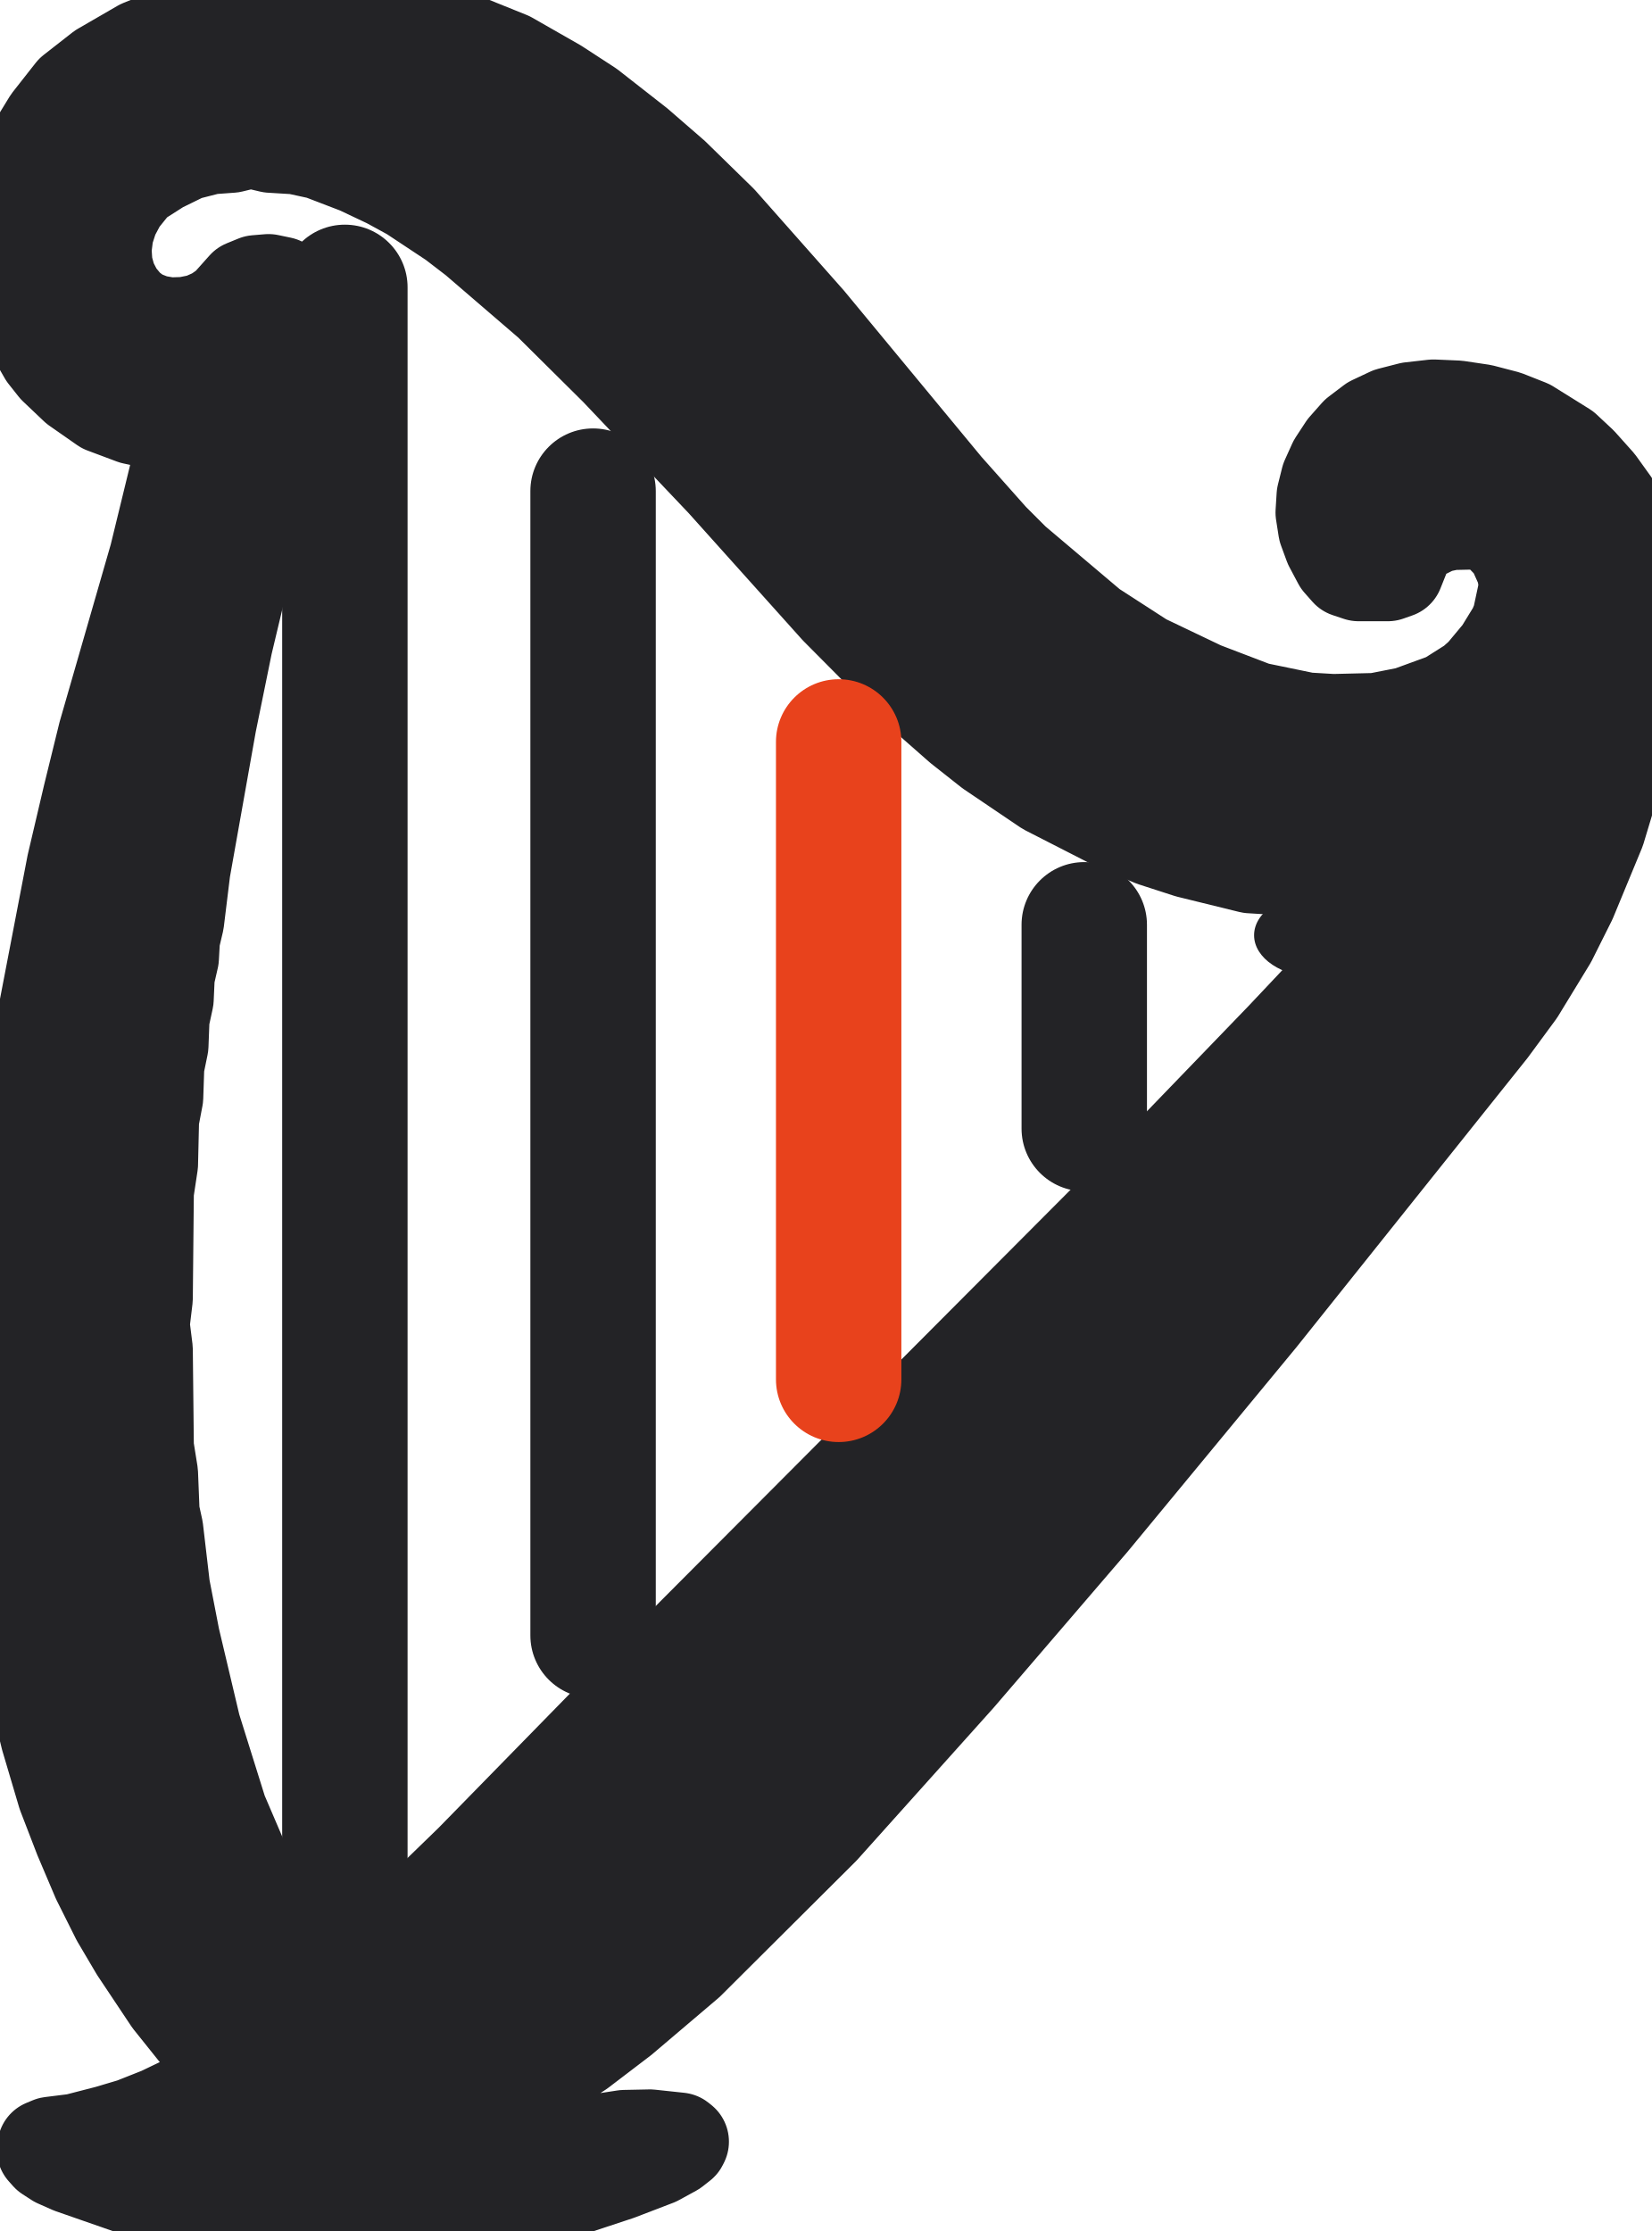
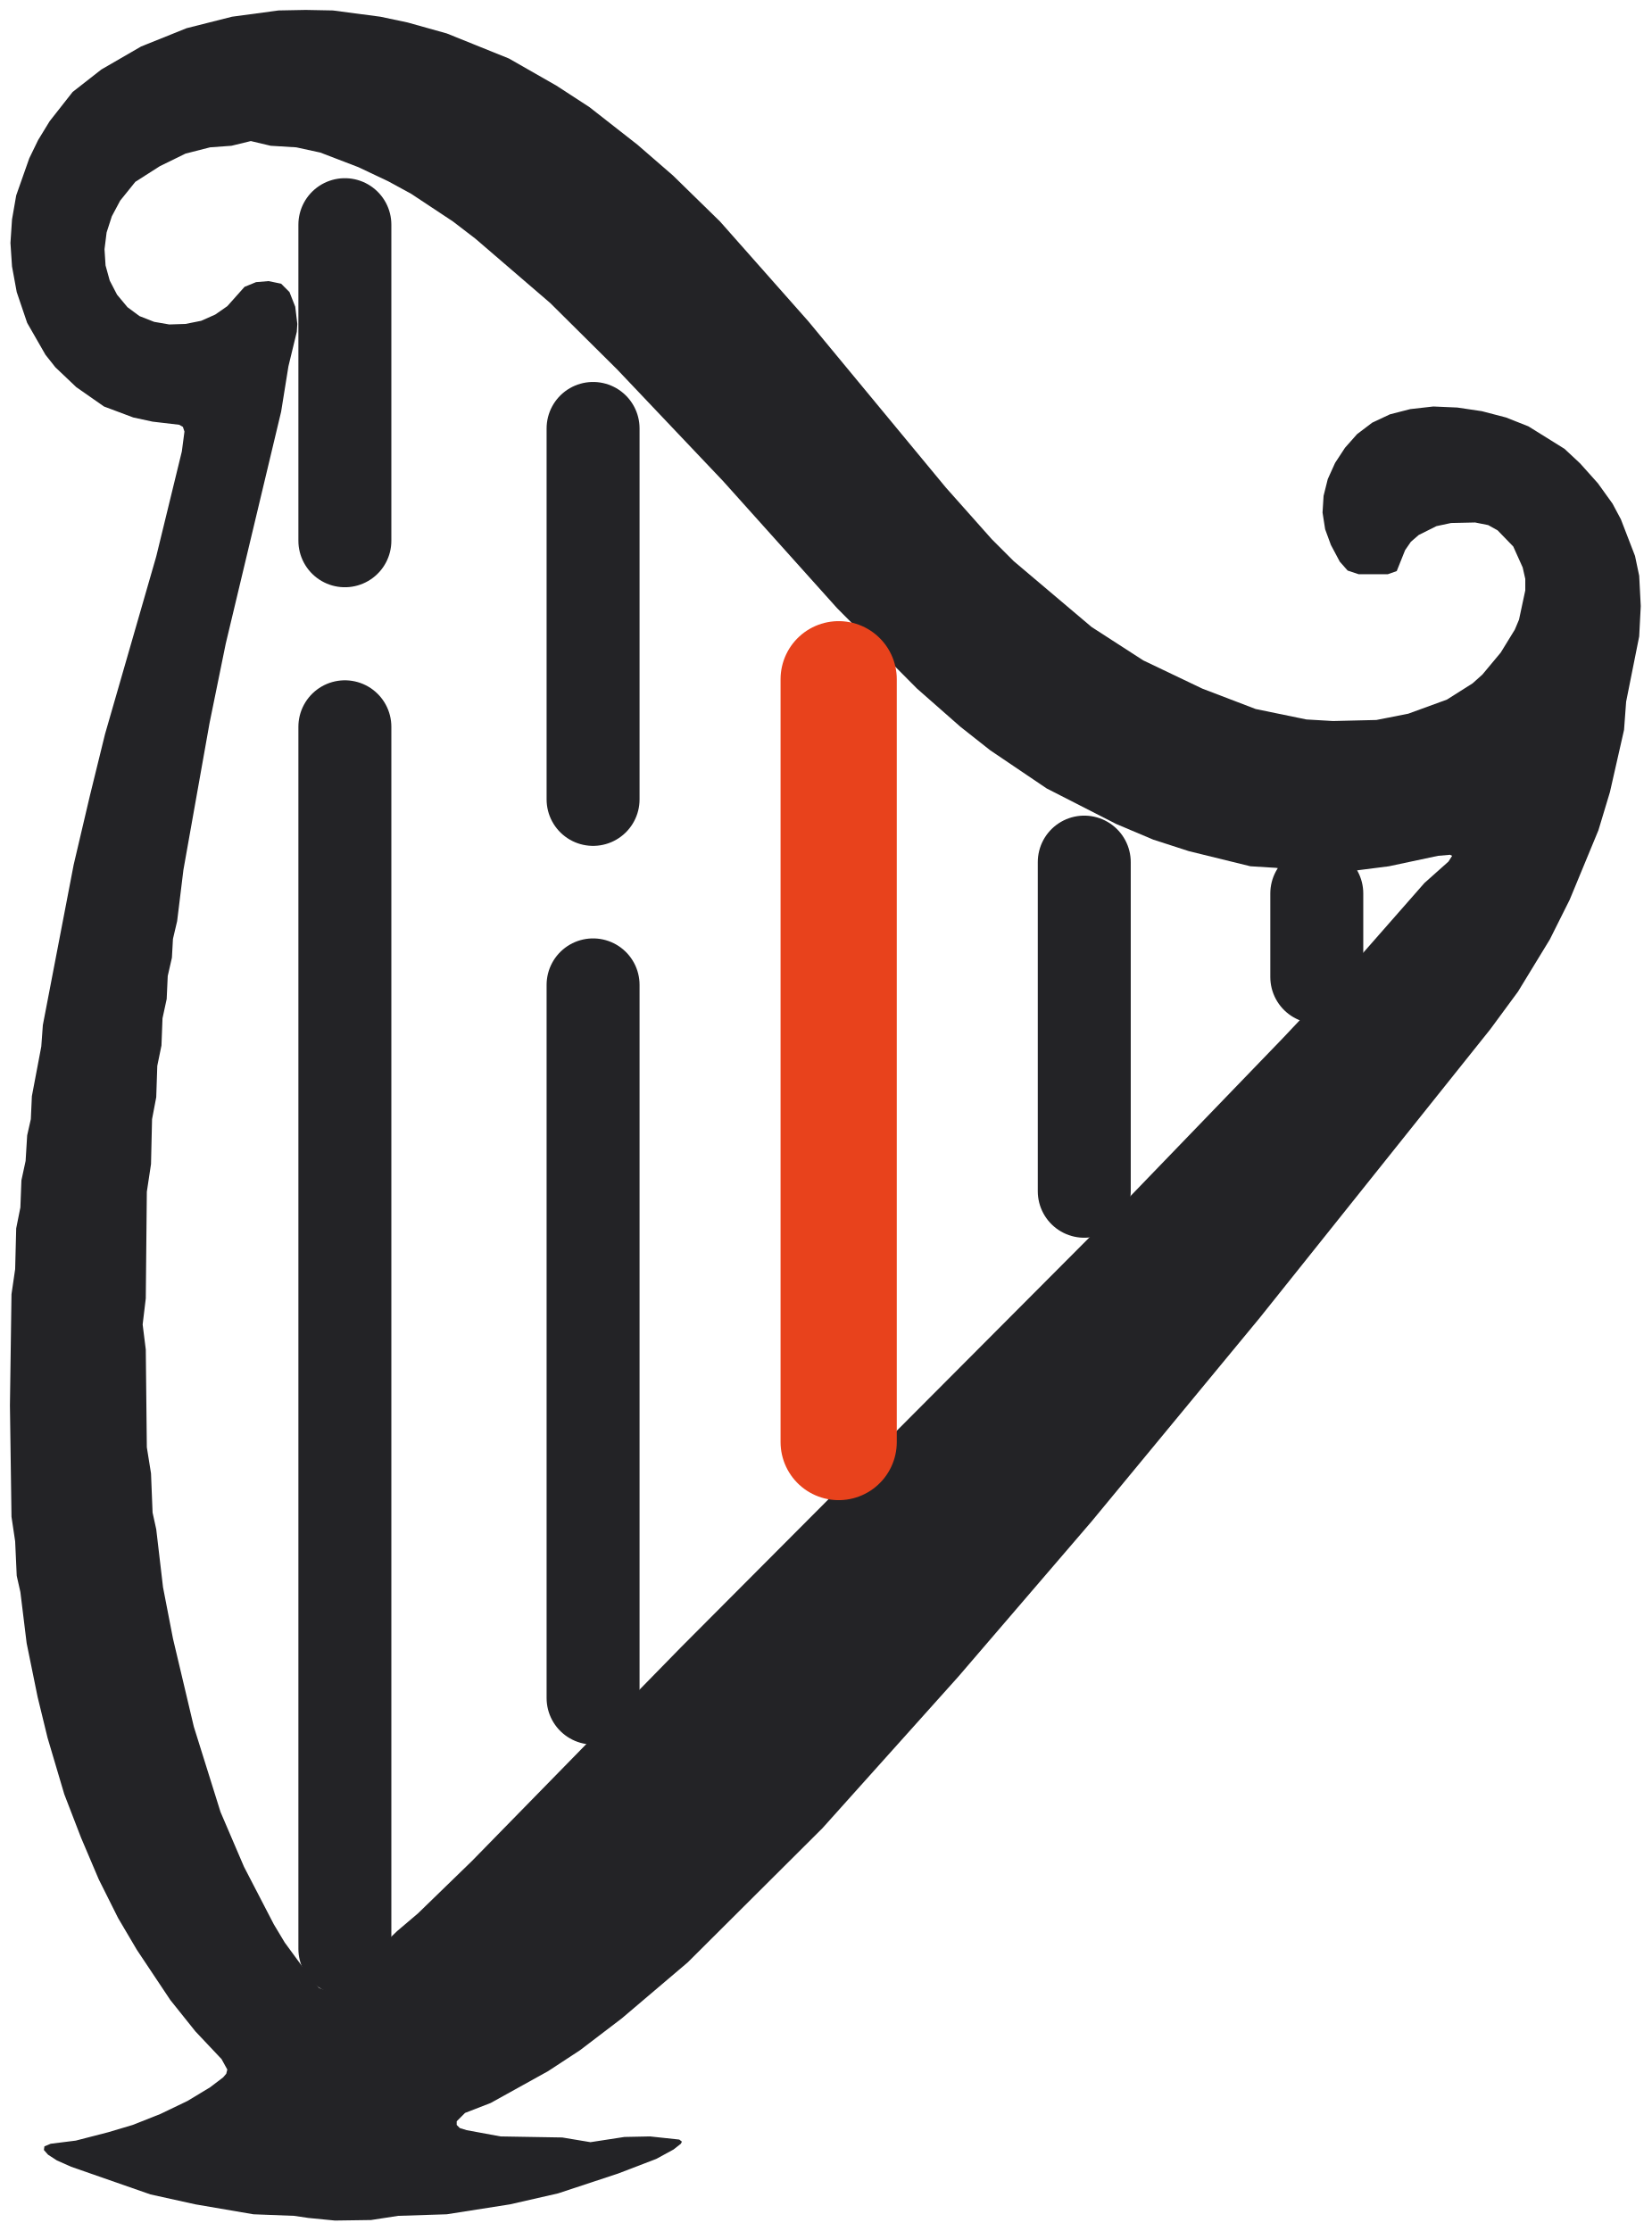
<svg xmlns="http://www.w3.org/2000/svg" viewBox="19 13 316 427" role="img" aria-label="Ладэя">
-   <path fill="#232326" stroke="#232326" stroke-width="18" stroke-linejoin="round" fill-rule="evenodd" d="M78 437.5L75.3 437.1L67.5 436.8L56.4 434.9L47.8 433L32.6 427.7L29.9 426.5L28.2 425.4L27.4 424.5L27.5 423.8L28.7 423.3L33.5 422.7L39.7 421.1L44.4 419.7L49.7 417.6L54.9 415.1L59.2 412.5L61.7 410.6L62.3 409.9L62.5 409.1L61.4 407.1L56.4 401.8L51.6 395.8L45.2 386.2L41.6 380.1L37.9 372.7L34.5 364.7L31.3 356.4L28.1 345.6L26.2 337.8L24.1 327.5L22.9 317.7L22.2 314.6L21.9 308L21.2 303.3L20.9 282L21.2 260.7L21.9 255.9L22.1 248.1L22.9 244.1L23.1 238.9L23.9 235.2L24.2 230.3L24.9 227.2L25.1 222.8L26.9 213.3L27.2 209.2L33.1 178.5L36.2 165.3L39.1 153.5L48.9 119.5L53.8 99.4L54.3 95.6L54 94.7L53.3 94.3L48.2 93.7L44.5 92.9L38.9 90.8L33.6 87.1L29.6 83.3L27.7 80.9L24.2 74.8L22.2 68.9L21.3 64L21 59.5L21.3 55L22.1 50.4L24.6 43.3L26.3 39.8L28.5 36.2L32.9 30.6L38.4 26.3L46 21.9L54.7 18.4L63.4 16.2L72.3 15L77.5 14.9L82.7 15L91.8 16.2L97 17.3L104.5 19.4L116.4 24.2L125.5 29.4L131.8 33.5L141 40.7L147.8 46.6L156.8 55.4L173.7 74.5L200 106.3L208.8 116.2L213 120.4L227.9 133L237.8 139.4L249.1 144.8L259.3 148.7L269 150.7L274.1 151L282.4 150.8L288.5 149.6L295.9 146.9L300.8 143.8L302.7 142.1L306.2 137.9L308.9 133.5L309.7 131.6L310.9 126L310.9 123.8L310.4 121.6L308.6 117.6L305.6 114.5L303.8 113.5L301.3 113L296.7 113.1L293.9 113.7L290.5 115.4L289 116.7L287.9 118.3L286.3 122.3L284.6 122.9L279 122.9L276.9 122.2L275.4 120.5L273.7 117.3L272.6 114.3L272.1 111.1L272.3 107.9L273.1 104.7L274.5 101.6L276.4 98.7L278.7 96.1L281.6 93.9L285 92.3L288.9 91.3L293.3 90.8L297.9 91L302.6 91.7L307.2 92.9L311.5 94.6L318.4 98.9L321.4 101.7L324.8 105.5L327.6 109.4L329.2 112.4L331.9 119.4L332.7 123.2L333 129L332.7 134.8L330.2 147.3L329.8 152.7L327.1 164.6L324.9 171.9L319.4 185.2L315.6 192.8L309.5 202.8L304.2 210L260.1 265.2L227.9 304.2L202.4 333.9L176.4 362.9L150.6 388.6L138 399.3L130 405.4L123.9 409.4L112.9 415.5L108 417.4L106.4 419L106.4 419.7L107 420.3L108.3 420.7L114.8 421.9L126.6 422.1L132 423L138.5 422L143.4 421.9L149 422.5L149.5 422.9L149.3 423.3L147.9 424.4L144.6 426.2L137.3 429L125.8 432.8L116.6 434.9L104.5 436.8L95.2 437.1L90 437.9L83.1 438ZM83.8 392.7L87.3 390L95 382.6L99 379.2L109.3 369.2L149.4 328.2L234.4 242.9L264.5 211.7L279.4 195.9L291.6 182L296.2 177.9L296.9 176.8L296.5 176.6L294.2 176.8L284.8 178.8L276.2 179.9L267.8 179.9L263.2 179.1L258.3 178.8L246.5 175.9L239.7 173.7L232.6 170.7L219.3 163.9L208.5 156.6L202.8 152.1L194.5 144.8L179.2 129.4L157.4 105.1L137.1 83.7L124.3 71L110 58.7L105.7 55.4L97.7 50.1L93.3 47.7L87.6 45L80.3 42.2L75.7 41.2L70.8 40.9L67 40L63.3 40.9L59.2 41.2L54.5 42.4L49.6 44.8L44.9 47.8L42 51.4L40.4 54.4L39.4 57.5L39 60.7L39.2 63.8L40 66.7L41.4 69.4L43.4 71.8L45.7 73.5L48.5 74.6L51.4 75.1L54.5 75L57.5 74.4L60.2 73.2L62.5 71.6L65.8 67.9L68 67L70.4 66.8L72.8 67.3L74.4 68.9L75.5 71.7L75.9 75L75.8 76.5L74.2 83.1L72.8 91.8L62.2 136.2L59.1 151.4L54.1 179.5L52.9 189.3L52.1 192.7L51.9 196.3L51.1 199.8L50.9 204.2L50.1 207.9L49.9 213.1L49.1 217L48.9 223L48.1 227.2L47.9 235.8L47.1 241.1L46.9 261.5L46.3 266.5L46.9 271.3L47.1 290L47.9 295L48.2 302.5L48.9 305.7L50.2 316.8L52.1 326.6L56.1 343.5L61.2 359.8L65.7 370.3L71.4 381.3L73.5 384.8L78.7 391.9L80.1 393.5L81.5 394Z" />
-   <rect x="73.0" y="56" width="24" height="330" rx="12.0" fill="#232326" />
-   <rect x="120.5" y="95" width="24" height="243" rx="12.0" fill="#232326" />
-   <rect x="167.5" y="143" width="24" height="146" rx="12.0" fill="#E8421C" />
-   <rect x="214.5" y="178" width="24" height="63" rx="12.0" fill="#232326" />
-   <rect x="259.0" y="184" width="24" height="16" rx="12.0" fill="#232326" />
+   <path fill="#232326" fill-rule="evenodd" d="M78 437.5L75.3 437.1L67.5 436.8L56.4 434.9L47.8 433L32.6 427.7L29.9 426.5L28.2 425.4L27.4 424.5L27.5 423.8L28.7 423.3L33.5 422.7L39.7 421.1L44.4 419.7L49.7 417.6L54.9 415.1L59.2 412.5L61.7 410.6L62.3 409.9L62.5 409.1L61.4 407.1L56.4 401.8L51.6 395.8L45.2 386.2L41.6 380.1L37.9 372.7L34.5 364.7L31.3 356.4L28.1 345.6L26.2 337.8L24.1 327.5L22.9 317.7L22.2 314.6L21.9 308L21.2 303.3L20.9 282L21.2 260.7L21.9 255.9L22.1 248.1L22.9 244.1L23.1 238.9L23.9 235.2L24.2 230.3L24.9 227.2L25.1 222.8L26.9 213.3L27.2 209.2L33.1 178.5L36.2 165.3L39.1 153.5L48.9 119.5L53.8 99.4L54.3 95.6L54 94.7L53.3 94.3L48.2 93.7L44.5 92.9L38.9 90.8L33.6 87.1L29.6 83.3L27.7 80.9L24.2 74.8L22.2 68.9L21.3 64L21 59.5L21.3 55L22.1 50.4L24.6 43.3L26.3 39.8L28.5 36.2L32.9 30.6L38.4 26.3L46 21.9L54.7 18.4L63.4 16.2L72.3 15L77.5 14.9L82.7 15L91.8 16.2L97 17.3L104.5 19.4L116.4 24.2L125.5 29.4L131.8 33.5L141 40.7L147.8 46.6L156.8 55.4L173.7 74.5L200 106.3L208.8 116.2L213 120.4L227.9 133L237.8 139.4L249.1 144.8L259.3 148.7L269 150.7L274.1 151L282.4 150.8L288.5 149.6L295.9 146.9L300.8 143.8L302.7 142.1L306.2 137.9L308.9 133.5L309.7 131.6L310.9 126L310.9 123.8L310.4 121.6L308.6 117.6L305.6 114.5L303.8 113.5L301.3 113L296.7 113.1L293.9 113.7L290.5 115.4L289 116.7L287.9 118.3L286.3 122.3L284.6 122.9L279 122.9L276.9 122.2L275.4 120.5L273.7 117.3L272.6 114.3L272.1 111.1L272.3 107.9L273.1 104.7L274.5 101.6L276.4 98.7L278.7 96.1L281.6 93.9L285 92.3L288.9 91.3L293.3 90.8L297.9 91L302.6 91.7L307.2 92.9L311.5 94.6L318.4 98.9L321.4 101.7L324.8 105.5L327.6 109.4L329.2 112.4L331.9 119.4L332.7 123.2L333 129L332.7 134.8L330.2 147.3L329.8 152.7L327.1 164.6L324.9 171.9L319.4 185.2L315.6 192.8L309.5 202.8L304.2 210L260.1 265.2L227.9 304.2L202.4 333.9L176.4 362.9L150.6 388.6L138 399.3L130 405.4L123.9 409.4L112.9 415.5L108 417.4L106.4 419L106.4 419.7L107 420.3L108.3 420.7L114.8 421.9L126.6 422.1L132 423L138.5 422L143.4 421.9L149 422.5L149.5 422.9L149.3 423.3L147.9 424.4L144.6 426.2L137.3 429L125.8 432.8L116.6 434.9L104.5 436.8L95.2 437.1L90 437.9L83.1 438ZM83.8 392.7L87.3 390L95 382.6L99 379.2L109.3 369.2L149.4 328.2L234.4 242.9L264.5 211.7L279.4 195.9L291.6 182L296.2 177.9L296.9 176.8L296.5 176.6L294.2 176.8L284.8 178.8L276.2 179.9L267.8 179.9L263.2 179.1L258.3 178.8L246.5 175.9L239.7 173.7L232.6 170.7L219.3 163.9L208.5 156.6L202.8 152.1L194.5 144.8L179.2 129.4L157.4 105.1L137.1 83.7L124.3 71L110 58.7L105.7 55.4L97.7 50.1L93.3 47.7L87.6 45L80.3 42.2L75.7 41.2L70.8 40.9L67 40L63.3 40.9L59.2 41.2L54.5 42.4L49.6 44.8L44.9 47.8L42 51.4L40.4 54.4L39.4 57.5L39 60.7L39.2 63.8L40 66.7L41.4 69.4L43.4 71.8L45.7 73.5L48.5 74.6L51.4 75.1L54.5 75L57.5 74.4L60.2 73.2L62.5 71.6L65.8 67.9L68 67L70.4 66.8L72.8 67.3L74.4 68.9L75.5 71.7L75.9 75L75.8 76.5L74.2 83.1L72.8 91.8L62.2 136.2L59.1 151.4L54.1 179.5L52.9 189.3L52.1 192.7L51.9 196.3L51.1 199.8L50.9 204.2L50.1 207.9L49.9 213.1L49.1 217L48.9 223L48.1 227.2L47.9 235.8L47.1 241.1L46.9 261.5L46.3 266.5L46.9 271.3L47.1 290L47.9 295L48.2 302.5L48.9 305.7L50.2 316.8L52.1 326.6L56.1 343.5L61.2 359.8L65.7 370.3L71.4 381.3L73.5 384.8L78.7 391.9L80.1 393.5L81.5 394Z" />
+   <path d="M85.0 56.0V116.5M85.0 152.1V386.0" stroke="#232326" stroke-width="17.79" stroke-linecap="round" fill="none" />
+   <path d="M132.5 95.0V166.0M132.5 201.5V338.0" stroke="#232326" stroke-width="17.79" stroke-linecap="round" fill="none" />
+   <path d="M179.5 143V289" stroke="#E8421C" stroke-width="22.24" stroke-linecap="round" />
+   <path d="M226.5 178.0V241.0" stroke="#232326" stroke-width="17.79" stroke-linecap="round" fill="none" />
+   <path d="M271.0 184.0V200.0" stroke="#232326" stroke-width="17.79" stroke-linecap="round" fill="none" />
</svg>
